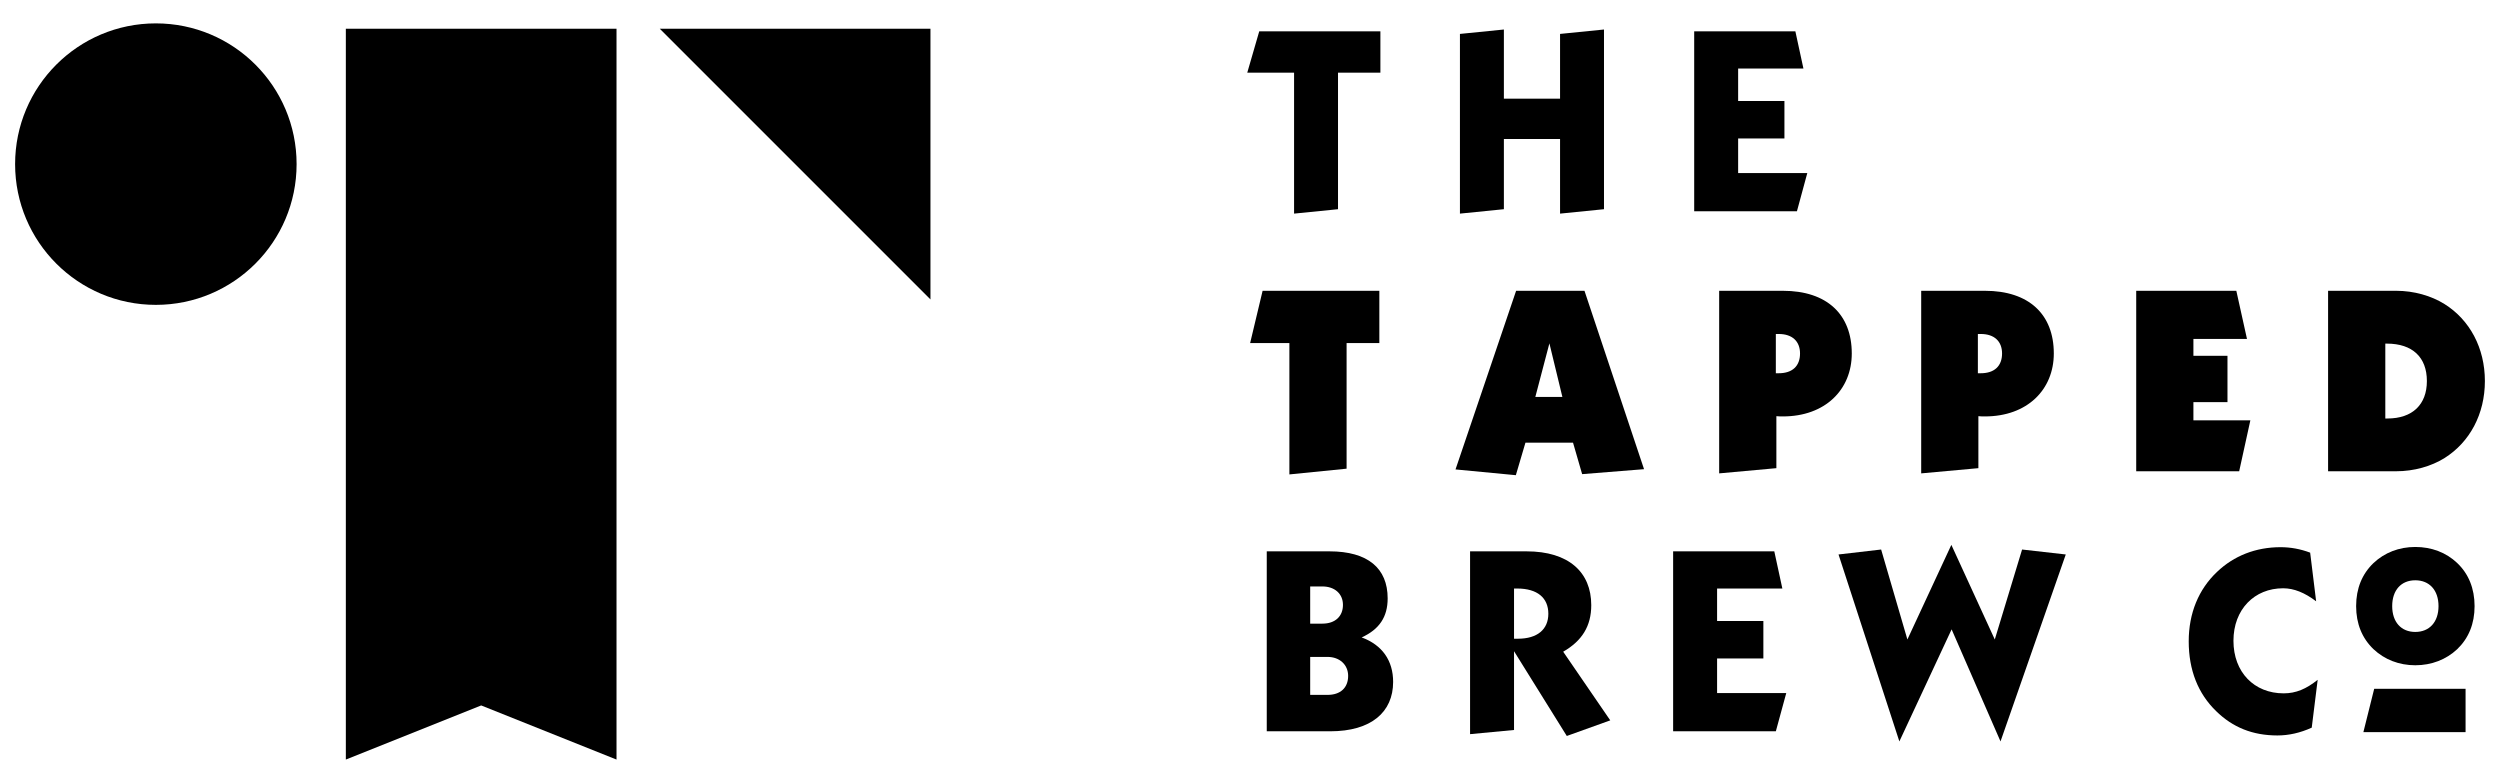
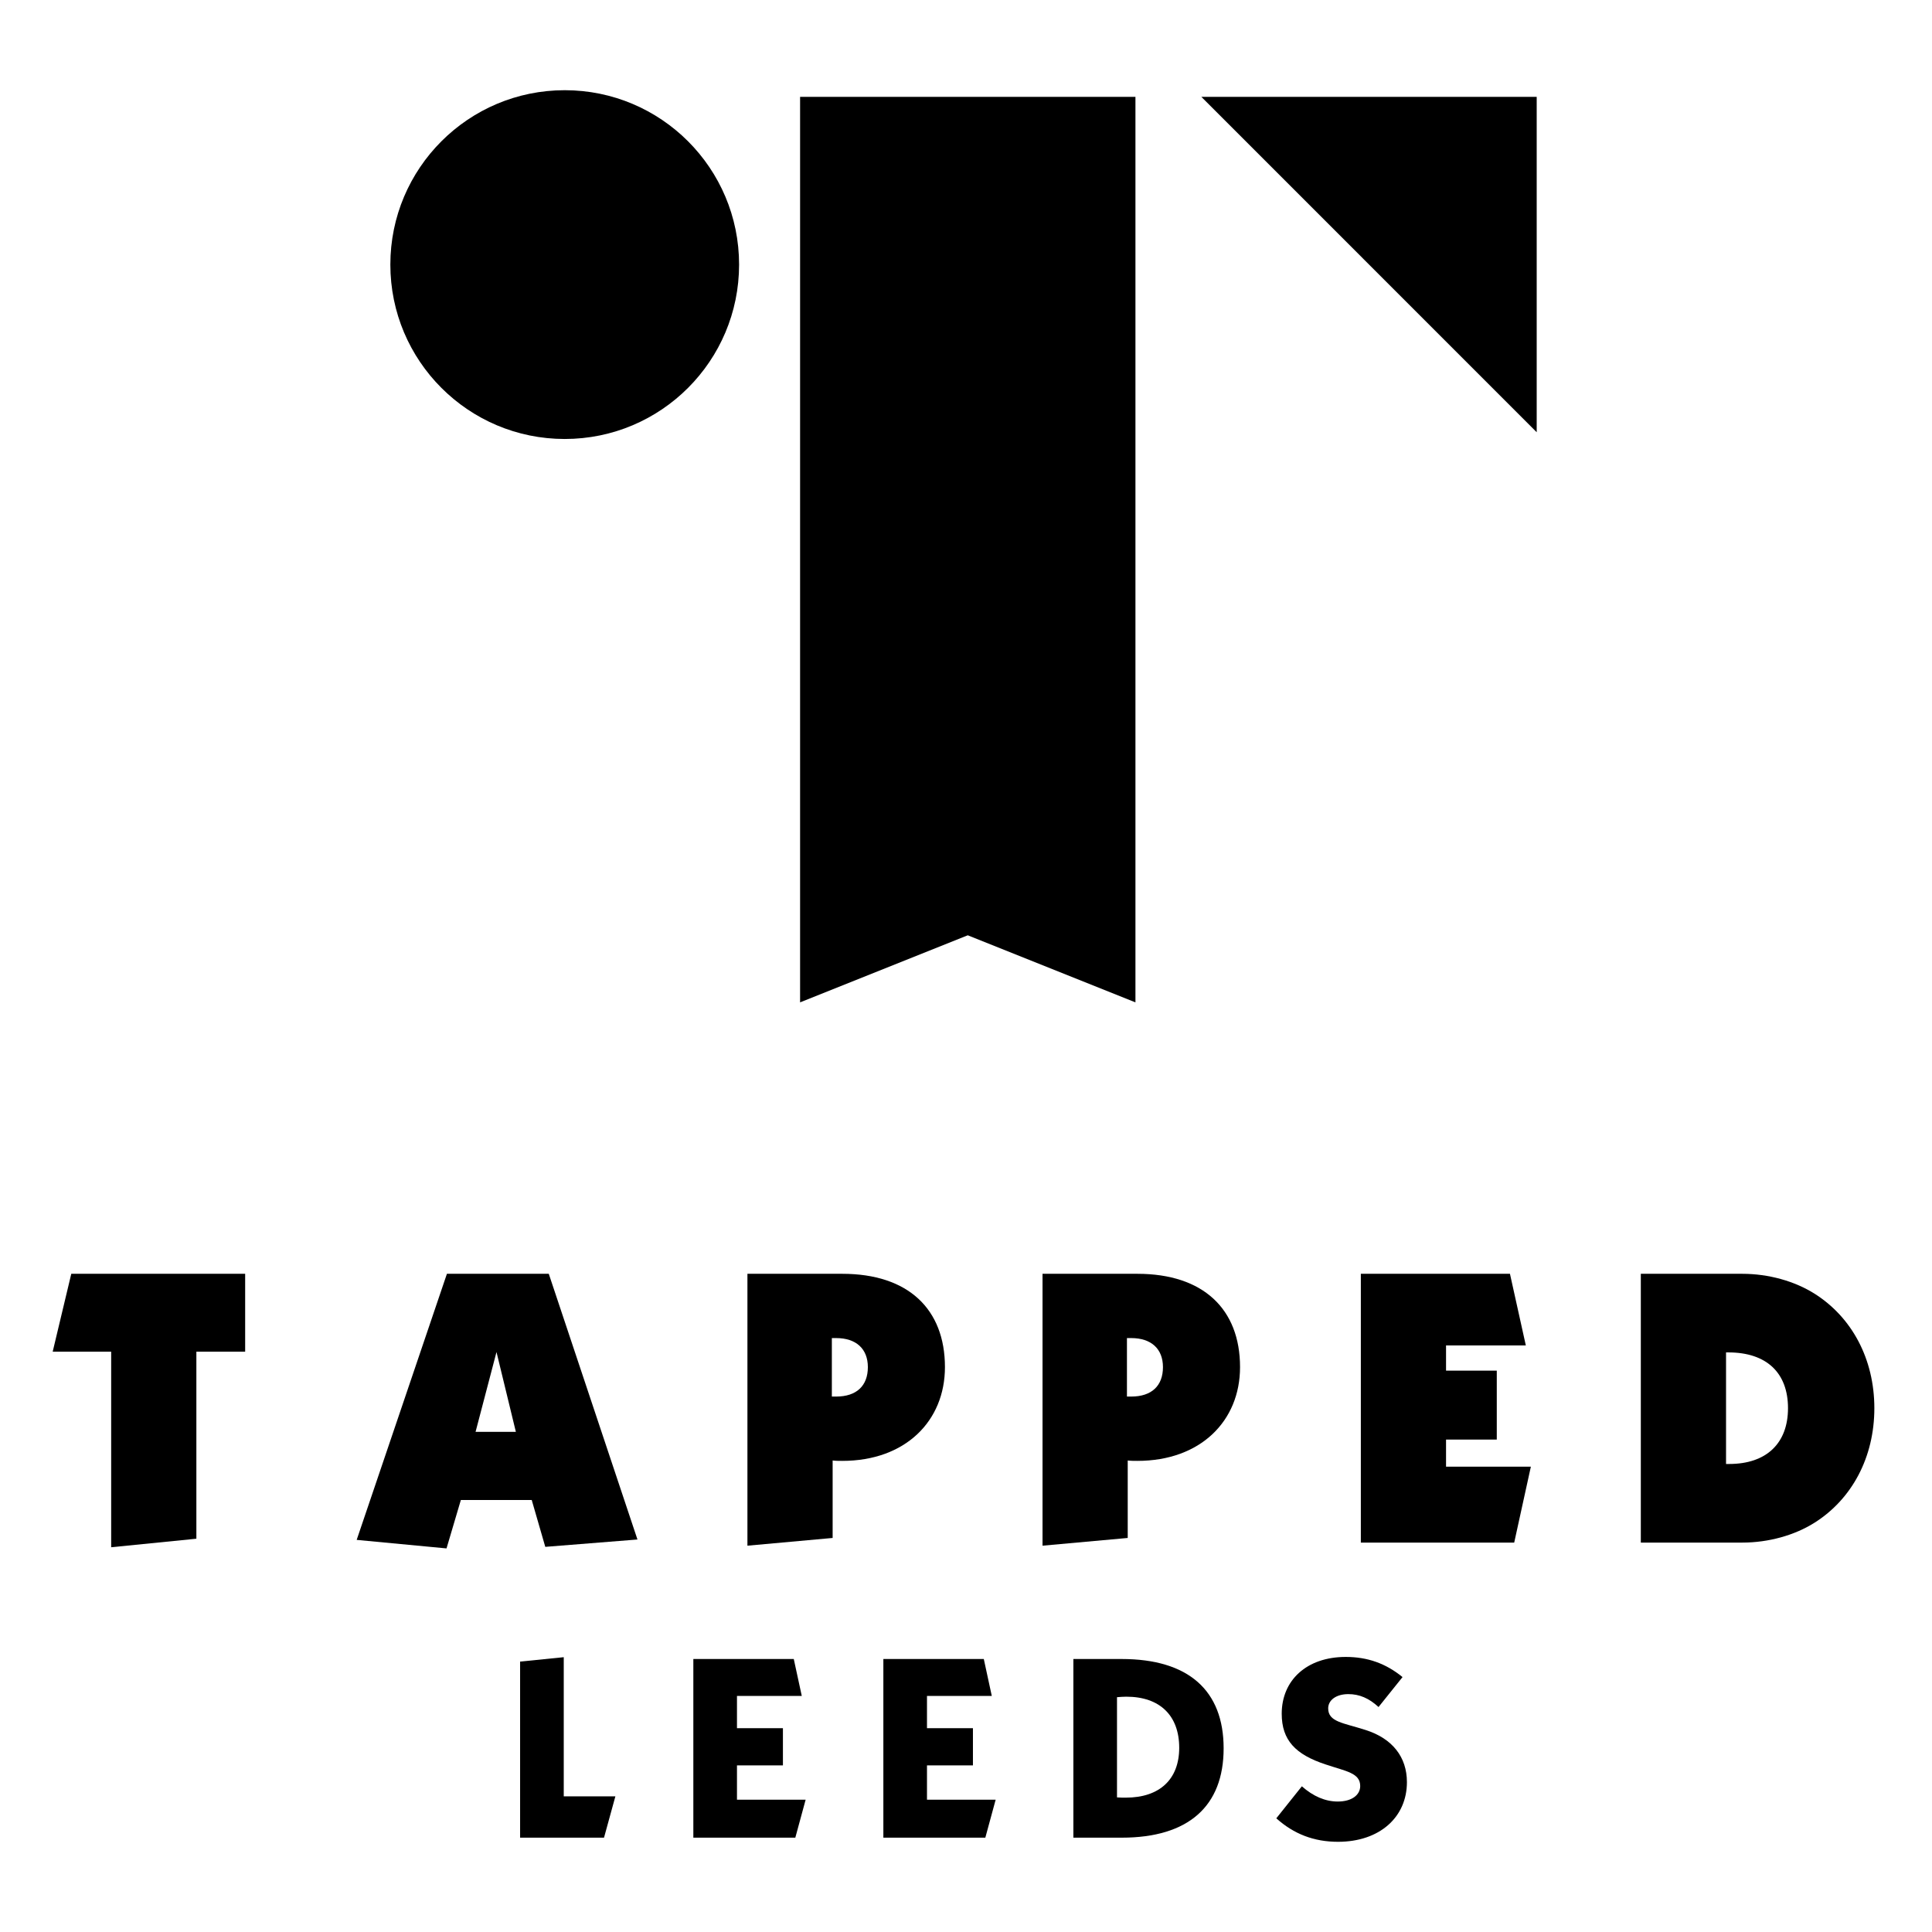
- <svg xmlns="http://www.w3.org/2000/svg" version="1.1" id="Layer_1" x="0px" y="0px" width="389.553px" height="122px" viewBox="0 0 389.553 122" enable-background="new 0 0 389.553 122" xml:space="preserve">
+ <svg xmlns="http://www.w3.org/2000/svg" version="1.1" id="Layer_1" x="0px" y="0px" width="249px" height="249px" viewBox="70.277 -63.5 249 249" enable-background="new 70.277 -63.5 249 249" xml:space="preserve">
  <g display="none">
    <g display="inline">
      <g>
        <path d="M236.964,110.8l-3.674,0.369V99.384h-3.914l1.002-3.457h10.131v3.457h-3.545V110.8z" />
-         <path d="M247.159,96.145l3.674-0.369v5.783h4.696v-5.414l3.675-0.369V110.8l-3.675,0.369v-6.239h-4.696v5.87l-3.674,0.369V96.145     L247.159,96.145z" />
-         <path d="M266.747,95.927h8.459l0.674,3.109h-5.459v2.717h3.871v3.134h-3.871v2.891h5.783l-0.867,3.197h-8.59V95.927     L266.747,95.927z" />
+         <path d="M247.159,96.145l3.674-0.369v5.783h4.696v-5.414l3.675-0.369V110.8l-3.675,0.369v-6.239h-4.696v5.87l-3.674,0.369     L247.159,96.145L247.159,96.145z" />
+         <path d="M266.747,95.927h8.459l0.674,3.109h-5.459v2.717h3.871v3.134h-3.871v2.891h5.783l-0.867,3.197h-8.59L266.747,95.927     L266.747,95.927z" />
        <path d="M232.899,121.995h-3.282l1.043-4.373h9.762v4.373h-2.738v10.5l-4.783,0.479L232.899,121.995L232.899,121.995z" />
-         <path d="M251.856,117.622h5.718l4.979,14.916l-5.177,0.414l-0.762-2.632h-3.979l-0.803,2.72l-5.045-0.479L251.856,117.622z      M255.726,126.495l-1.086-4.479l-1.176,4.479H255.726L255.726,126.495z" />
+         <path d="M251.856,117.622h5.718l4.979,14.916l-5.177,0.414l-0.762-2.632h-3.979l-0.803,2.72l-5.045-0.479L251.856,117.622z      M255.726,126.495l-1.086-4.479l-1.176,4.479L255.726,126.495L255.726,126.495z" />
        <path d="M268.835,117.622h5.326c3.694,0,5.762,1.979,5.762,5.239c0,3.025-2.219,5.265-5.762,5.265c-0.175,0-0.369,0-0.543-0.021     v4.348l-4.783,0.436V117.622z M273.573,124.518c0.088,0,0.151,0,0.239,0c1.151,0,1.783-0.608,1.783-1.654     c0-1.021-0.652-1.629-1.783-1.629c-0.088,0-0.151,0-0.239,0V124.518z" />
-         <path d="M285.728,117.622h5.326c3.695,0,5.762,1.979,5.762,5.239c0,3.025-2.217,5.265-5.762,5.265c-0.174,0-0.369,0-0.545-0.021     v4.348l-4.781,0.436V117.622L285.728,117.622z M290.466,124.518c0.088,0,0.152,0,0.24,0c1.149,0,1.782-0.608,1.782-1.654     c0-1.021-0.651-1.629-1.782-1.629c-0.088,0-0.152,0-0.24,0V124.518z" />
-         <path d="M303.706,117.622h8.371l0.891,4.022h-4.479v1.414h2.849v3.869h-2.849v1.521h4.763l-0.937,4.262h-8.608V117.622     L303.706,117.622z" />
-         <path d="M319.749,117.622h5.696c1.479,0,2.935,0.416,4.043,1.11c2.108,1.324,3.371,3.675,3.371,6.437     c0,2.763-1.263,5.108-3.371,6.437c-1.108,0.694-2.563,1.106-4.043,1.106h-5.696V117.622z M324.534,128.3c0.062,0,0.105,0,0.174,0     c2.106,0,3.303-1.176,3.303-3.131c0-1.979-1.194-3.131-3.348-3.131c-0.043,0-0.086,0-0.129,0V128.3L324.534,128.3z" />
-         <path d="M236.247,139.407c3.217,0,4.869,1.413,4.869,3.936c0,1.546-0.695,2.589-2.175,3.263c1.72,0.631,2.632,1.937,2.632,3.72     c0,2.521-1.826,4.131-5.263,4.131h-5.306v-15.047L236.247,139.407L236.247,139.407z M234.638,145.452h1.021     c1.088,0,1.719-0.632,1.719-1.565c0-0.935-0.697-1.544-1.719-1.544h-1.021V145.452z M234.638,151.409h1.457     c1.064,0,1.717-0.589,1.717-1.589c0-0.935-0.717-1.586-1.717-1.586h-1.457V151.409z" />
-         <path d="M248.007,139.407h4.719c3.521,0,5.414,1.739,5.414,4.5c0,1.739-0.762,2.979-2.348,3.893l3.936,5.74l-3.633,1.306     l-4.412-7.089v6.589l-3.676,0.348V139.407L248.007,139.407z M251.683,146.714c0.107,0,0.217,0,0.326,0     c1.629,0,2.543-0.782,2.543-2.088c0-1.326-0.914-2.108-2.609-2.108c-0.086,0-0.174,0-0.26,0V146.714L251.683,146.714z" />
-         <path d="M264.985,139.407h8.459l0.675,3.108h-5.457v2.717h3.868v3.131h-3.868v2.896h5.782l-0.871,3.195h-8.588V139.407     L264.985,139.407z" />
+         <path d="M285.728,117.622h5.326c3.695,0,5.762,1.979,5.762,5.239c0,3.025-2.217,5.265-5.762,5.265c-0.174,0-0.369,0-0.545-0.021     v4.348l-4.781,0.436L285.728,117.622L285.728,117.622z M290.466,124.518c0.088,0,0.152,0,0.24,0c1.149,0,1.782-0.608,1.782-1.654     c0-1.021-0.651-1.629-1.782-1.629c-0.088,0-0.152,0-0.24,0V124.518z" />
+         <path d="M303.706,117.622h8.371l0.891,4.022h-4.479v1.414h2.849v3.869h-2.849v1.521h4.763l-0.937,4.262h-8.608L303.706,117.622     L303.706,117.622z" />
+         <path d="M236.247,139.407c3.217,0,4.869,1.413,4.869,3.936c0,1.546-0.695,2.589-2.175,3.263c1.72,0.631,2.632,1.937,2.632,3.72     c0,2.521-1.826,4.131-5.263,4.131h-5.306V139.41L236.247,139.407L236.247,139.407z M234.638,145.452h1.021     c1.088,0,1.719-0.632,1.719-1.565c0-0.935-0.697-1.544-1.719-1.544h-1.021V145.452z M234.638,151.409h1.457     c1.064,0,1.717-0.589,1.717-1.589c0-0.935-0.717-1.586-1.717-1.586h-1.457V151.409z" />
+         <path d="M248.007,139.407h4.719c3.521,0,5.414,1.739,5.414,4.5c0,1.739-0.762,2.979-2.348,3.893l3.936,5.74l-3.633,1.306     l-4.412-7.089v6.589l-3.676,0.348L248.007,139.407L248.007,139.407z M251.683,146.714c0.107,0,0.217,0,0.326,0     c1.629,0,2.543-0.782,2.543-2.088c0-1.326-0.914-2.108-2.609-2.108c-0.086,0-0.174,0-0.26,0L251.683,146.714L251.683,146.714z" />
+         <path d="M264.985,139.407h8.459l0.675,3.108h-5.457v2.717h3.868v3.131h-3.868v2.896h5.782l-0.871,3.195h-8.588L264.985,139.407     L264.985,139.407z" />
        <path d="M282.378,139.255l2.195,7.522l3.676-7.913l3.631,7.913l2.283-7.522l3.651,0.414l-5.457,15.633l-4.088-9.37l-4.369,9.37     l-5.088-15.633L282.378,139.255z" />
        <path d="M318.382,154.148c-0.957,0.437-1.914,0.651-2.871,0.651c-2.065,0-3.739-0.674-5.131-2.043     c-1.5-1.457-2.283-3.416-2.283-5.827c0-2.349,0.826-4.351,2.369-5.808c1.414-1.349,3.24-2.063,5.308-2.063     c0.847,0,1.675,0.151,2.479,0.457l0.5,4.065c-0.957-0.72-1.851-1.088-2.762-1.088c-2.395,0-4.152,1.76-4.152,4.391     c0,2.632,1.738,4.396,4.195,4.396c1.045,0,1.893-0.37,2.848-1.131L318.382,154.148z" />
-         <path d="M330.546,140.387c0.951,0.897,1.453,2.135,1.453,3.602c0,1.479-0.502,2.688-1.453,3.603     c-0.924,0.867-2.146,1.345-3.506,1.345c-1.36,0-2.568-0.478-3.492-1.345c-0.951-0.911-1.453-2.12-1.453-3.603     c0-1.48,0.502-2.688,1.453-3.602c0.924-0.869,2.133-1.345,3.492-1.345C328.399,139.042,329.622,139.503,330.546,140.387z      M328.983,143.986c0-1.332-0.763-2.159-1.942-2.159c-1.181,0-1.931,0.827-1.931,2.159c0,1.33,0.748,2.16,1.931,2.16     C328.222,146.146,328.983,145.316,328.983,143.986z" />
-       </g>
-       <g>
-         <polygon points="331.245,154.525 322.7,154.525 323.604,150.902 331.245,150.902    " />
      </g>
    </g>
    <g display="inline">
-       <path d="M121.636,57.077c-35.871,0-64.943,29.073-64.943,64.938c0,35.869,29.072,64.943,64.943,64.947    c35.867,0,64.943-29.078,64.943-64.947C186.579,86.15,157.503,57.077,121.636,57.077z M95.036,117.979    c-5.984,0-10.841-4.859-10.841-10.853c0-5.994,4.855-10.851,10.841-10.851c6,0,10.854,4.857,10.854,10.851    S101.036,117.979,95.036,117.979z M132.698,155.561l-11.066-3.84l-11.059,3.84V96.262h22.125V155.561z M158.628,117.982    L136.905,96.26h21.724V117.982L158.628,117.982z" />
+       <path d="M121.636,57.077c-35.871,0-64.943,29.073-64.943,64.938c0,35.869,29.072,64.943,64.943,64.947    c35.867,0,64.943-29.078,64.943-64.947C186.579,86.15,157.503,57.077,121.636,57.077z M95.036,117.979    c-5.984,0-10.841-4.859-10.841-10.853c0-5.994,4.855-10.851,10.841-10.851c6,0,10.854,4.857,10.854,10.851    S101.036,117.979,95.036,117.979z M132.698,155.561l-11.066-3.84l-11.059,3.84V96.262h22.125V155.561z M158.628,117.982    L136.905,96.26h21.724L158.628,117.982L158.628,117.982z" />
    </g>
  </g>
  <g>
    <g>
      <g>
        <g>
-           <path d="M208.49,32.599l-6.846,0.688V11.324h-7.295l1.867-6.442h18.879v6.442h-6.605V32.599z" />
-           <path d="M227.489,5.286l6.848-0.688v10.777h8.753V5.286l6.846-0.688v28.001l-6.846,0.688v-11.63h-8.753v10.941l-6.848,0.688      V5.286z" />
-           <path d="M263.991,4.882h15.765l1.256,5.795h-10.173v5.062h7.213v5.838h-7.213v5.388h10.776l-1.616,5.958h-16.008V4.882z" />
-           <path d="M200.914,53.462h-6.118l1.944-8.149h18.191v8.149h-5.103v19.567l-8.915,0.896V53.462z" />
-           <path d="M236.242,45.312h10.653l9.282,27.797l-9.646,0.771l-1.42-4.903h-7.414l-1.496,5.067l-9.401-0.896L236.242,45.312z       M243.452,61.848l-2.023-8.346l-2.191,8.346H243.452z" />
-           <path d="M267.883,45.312h9.926c6.886,0,10.737,3.69,10.737,9.766c0,5.638-4.136,9.81-10.737,9.81c-0.324,0-0.688,0-1.012-0.04      v8.102l-8.914,0.812V45.312z M276.713,58.16c0.163,0,0.284,0,0.447,0c2.147,0,3.323-1.135,3.323-3.082      c0-1.9-1.215-3.036-3.323-3.036c-0.163,0-0.284,0-0.447,0V58.16z" />
-           <path d="M299.363,45.312h9.927c6.887,0,10.737,3.69,10.737,9.766c0,5.638-4.132,9.81-10.737,9.81c-0.324,0-0.688,0-1.016-0.04      v8.102l-8.911,0.812V45.312z M308.194,58.16c0.164,0,0.284,0,0.447,0c2.145,0,3.323-1.135,3.323-3.082      c0-1.9-1.216-3.036-3.323-3.036c-0.163,0-0.283,0-0.447,0V58.16z" />
-           <path d="M332.867,45.312h15.6l1.66,7.498h-8.347v2.635h5.308v7.211h-5.308v2.836h8.875l-1.744,7.941h-16.044V45.312z" />
-           <path d="M362.765,45.312h10.617c2.755,0,5.467,0.775,7.534,2.071c3.931,2.467,6.282,6.846,6.282,11.992      s-2.352,9.522-6.282,11.994c-2.067,1.296-4.779,2.063-7.534,2.063h-10.617V45.312z M371.682,65.211c0.12,0,0.199,0,0.323,0      c3.928,0,6.155-2.19,6.155-5.835c0-3.69-2.228-5.834-6.238-5.834c-0.08,0-0.161,0-0.24,0V65.211z" />
-           <path d="M207.154,85.911c5.995,0,9.073,2.635,9.073,7.333c0,2.88-1.295,4.823-4.051,6.079c3.203,1.176,4.903,3.607,4.903,6.931      c0,4.698-3.403,7.697-9.806,7.697h-9.886v-28.04H207.154z M204.155,97.176h1.903c2.027,0,3.203-1.176,3.203-2.92      c0-1.739-1.3-2.875-3.203-2.875h-1.903V97.176z M204.155,108.277h2.716c1.982,0,3.199-1.097,3.199-2.959      c0-1.741-1.337-2.956-3.199-2.956h-2.716V108.277z" />
-           <path d="M229.069,85.911h8.794c6.562,0,10.089,3.242,10.089,8.386c0,3.243-1.419,5.551-4.375,7.253l7.335,10.698l-6.771,2.432      l-8.223-13.209v12.276l-6.85,0.648V85.911z M235.918,99.526c0.201,0,0.404,0,0.608,0c3.036,0,4.738-1.459,4.738-3.89      c0-2.472-1.702-3.932-4.862-3.932c-0.16,0-0.324,0-0.484,0V99.526z" />
-           <path d="M260.709,85.911h15.764l1.256,5.794h-10.17v5.063h7.211v5.834h-7.211v5.395h10.777l-1.623,5.954h-16.004V85.911z" />
-           <path d="M293.121,85.627l4.091,14.02l6.851-14.747l6.767,14.747l4.254-14.02l6.807,0.771l-10.169,29.133l-7.619-17.464      l-8.142,17.464l-9.481-29.133L293.121,85.627z" />
-           <path d="M360.217,113.384c-1.784,0.811-3.567,1.215-5.351,1.215c-3.852,0-6.971-1.255-9.562-3.807      c-2.796-2.716-4.255-6.366-4.255-10.861c0-4.375,1.539-8.105,4.414-10.82c2.636-2.513,6.039-3.848,9.89-3.848      c1.575,0,3.119,0.284,4.619,0.852l0.931,7.578c-1.783-1.34-3.446-2.027-5.146-2.027c-4.459,0-7.738,3.279-7.738,8.183      c0,4.902,3.239,8.189,7.818,8.189c1.947,0,3.526-0.692,5.306-2.108L360.217,113.384z" />
-           <path d="M382.885,87.733c1.772,1.675,2.707,3.979,2.707,6.713c0,2.759-0.935,5.012-2.707,6.712      c-1.722,1.615-4.001,2.504-6.533,2.504c-2.533,0-4.787-0.889-6.508-2.504c-1.773-1.7-2.709-3.953-2.709-6.712      c0-2.76,0.936-5.013,2.709-6.713c1.721-1.619,3.975-2.504,6.508-2.504C378.884,85.229,381.163,86.089,382.885,87.733z       M379.973,94.446c0-2.482-1.419-4.025-3.621-4.025s-3.597,1.543-3.597,4.025c0,2.478,1.395,4.024,3.597,4.024      S379.973,96.924,379.973,94.446z" />
+           <path d="M84.604,110.704h-7.536l2.396-10.035h22.409v10.035h-6.287v24.109l-10.981,1.099V110.704z" />
+           <path d="M127.877,100.67h13.127l11.43,34.244l-11.88,0.948l-1.747-6.039h-9.134l-1.847,6.239l-11.58-1.098L127.877,100.67z       M136.762,121.036l-2.496-10.283l-2.696,10.283H136.762z" />
+           <path d="M166.606,100.67h12.229c8.487,0,13.228,4.542,13.228,12.03c0,6.937-5.091,12.081-13.228,12.081      c-0.399,0-0.848,0-1.246-0.051v9.985l-10.982,0.996V100.67z M177.488,116.492c0.199,0,0.349,0,0.55,0      c2.644,0,4.091-1.398,4.091-3.793c0-2.347-1.496-3.745-4.091-3.745c-0.201,0-0.351,0-0.55,0V116.492z" />
+           <path d="M204.639,100.67h12.228c8.487,0,13.229,4.542,13.229,12.03c0,6.937-5.092,12.081-13.229,12.081      c-0.399,0-0.847,0-1.247-0.051v9.985l-10.98,0.996V100.67z M215.52,116.492c0.201,0,0.348,0,0.549,0      c2.645,0,4.092-1.398,4.092-3.793c0-2.347-1.496-3.745-4.092-3.745c-0.201,0-0.348,0-0.549,0V116.492z" />
+           <path d="M245.665,100.67h19.218l2.046,9.234h-10.283v3.245h6.539v8.885h-6.539v3.496h10.931l-2.146,9.782h-19.766V100.67z" />
+           <path d="M281.749,100.67h13.079c3.394,0,6.738,0.948,9.283,2.545c4.843,3.045,7.736,8.436,7.736,14.776      c0,6.339-2.893,11.731-7.736,14.776c-2.545,1.599-5.889,2.545-9.283,2.545h-13.079V100.67z M292.732,125.18      c0.149,0,0.25,0,0.4,0c4.841,0,7.586-2.696,7.586-7.19c0-4.542-2.745-7.189-7.686-7.189c-0.1,0-0.2,0-0.3,0V125.18z" />
        </g>
        <g>
-           <polygon points="384.188,114.086 368.264,114.086 369.949,107.334 384.188,107.334     " />
+           <path d="M137.309,150.648l5.625-0.565v17.934h6.654l-1.464,5.324h-10.815V150.648z" />
+           <path d="M159.637,150.316h12.943l1.031,4.757h-8.351v4.16h5.922v4.791h-5.922v4.427h8.849l-1.33,4.891h-13.143V150.316z" />
+           <path d="M184.127,150.316h12.944l1.029,4.757h-8.351v4.16h5.922v4.791h-5.922v4.427h8.85l-1.331,4.891h-13.142V150.316z" />
+           <path d="M208.615,150.316h6.222c8.619,0,13.144,4.059,13.144,11.514c0,7.454-4.525,11.513-13.144,11.513h-6.222V150.316z       M215.369,168.184c4.394,0,6.887-2.395,6.887-6.422c0-4.127-2.461-6.589-6.821-6.589c-0.399,0-0.796,0.033-1.197,0.066v12.912      C214.64,168.184,215.005,168.184,215.369,168.184z" />
+           <path d="M238.063,166.722c1.463,1.296,3.028,1.963,4.625,1.963c1.798,0,2.895-0.835,2.895-1.998      c0-1.696-1.831-1.897-4.492-2.794c-3.826-1.266-5.624-3.094-5.624-6.524c0-4.292,3.194-7.32,8.252-7.32      c2.795,0,5.158,0.832,7.32,2.596l-3.094,3.859c-1.23-1.131-2.461-1.663-3.894-1.663c-1.596,0-2.595,0.797-2.595,1.83      c0,1.764,1.931,1.864,4.825,2.795c3.461,1.099,5.323,3.494,5.323,6.722c0,4.493-3.495,7.687-8.882,7.687      c-3.096,0-5.69-0.998-7.953-3.027L238.063,166.722z" />
        </g>
      </g>
+       <g>
+         <polygon points="268.33,-7.793 225.109,-51.018 268.33,-51.018    " />
+         <path d="M165.532-29.399c0,12.413-10.058,22.476-22.471,22.476c-12.412,0-22.475-10.062-22.475-22.476     c0-12.416,10.063-22.476,22.475-22.476C155.474-51.875,165.532-41.815,165.532-29.399z" />
+         <polygon points="173.394,-51.018 173.394,65.687 195.005,57.043 216.615,65.687 216.615,-51.018    " />
+       </g>
    </g>
-     <g>
-       <polygon points="144.985,46.657 102.807,4.479 144.985,4.479   " />
-       <circle cx="24.285" cy="25.574" r="21.931" />
-       <polygon points="53.889,4.479 53.889,118.357 74.978,109.922 96.066,118.357 96.066,4.479   " />
-     </g>
+     <rect x="44.277" y="-89.5" fill="none" width="301" height="301" />
  </g>
</svg>
